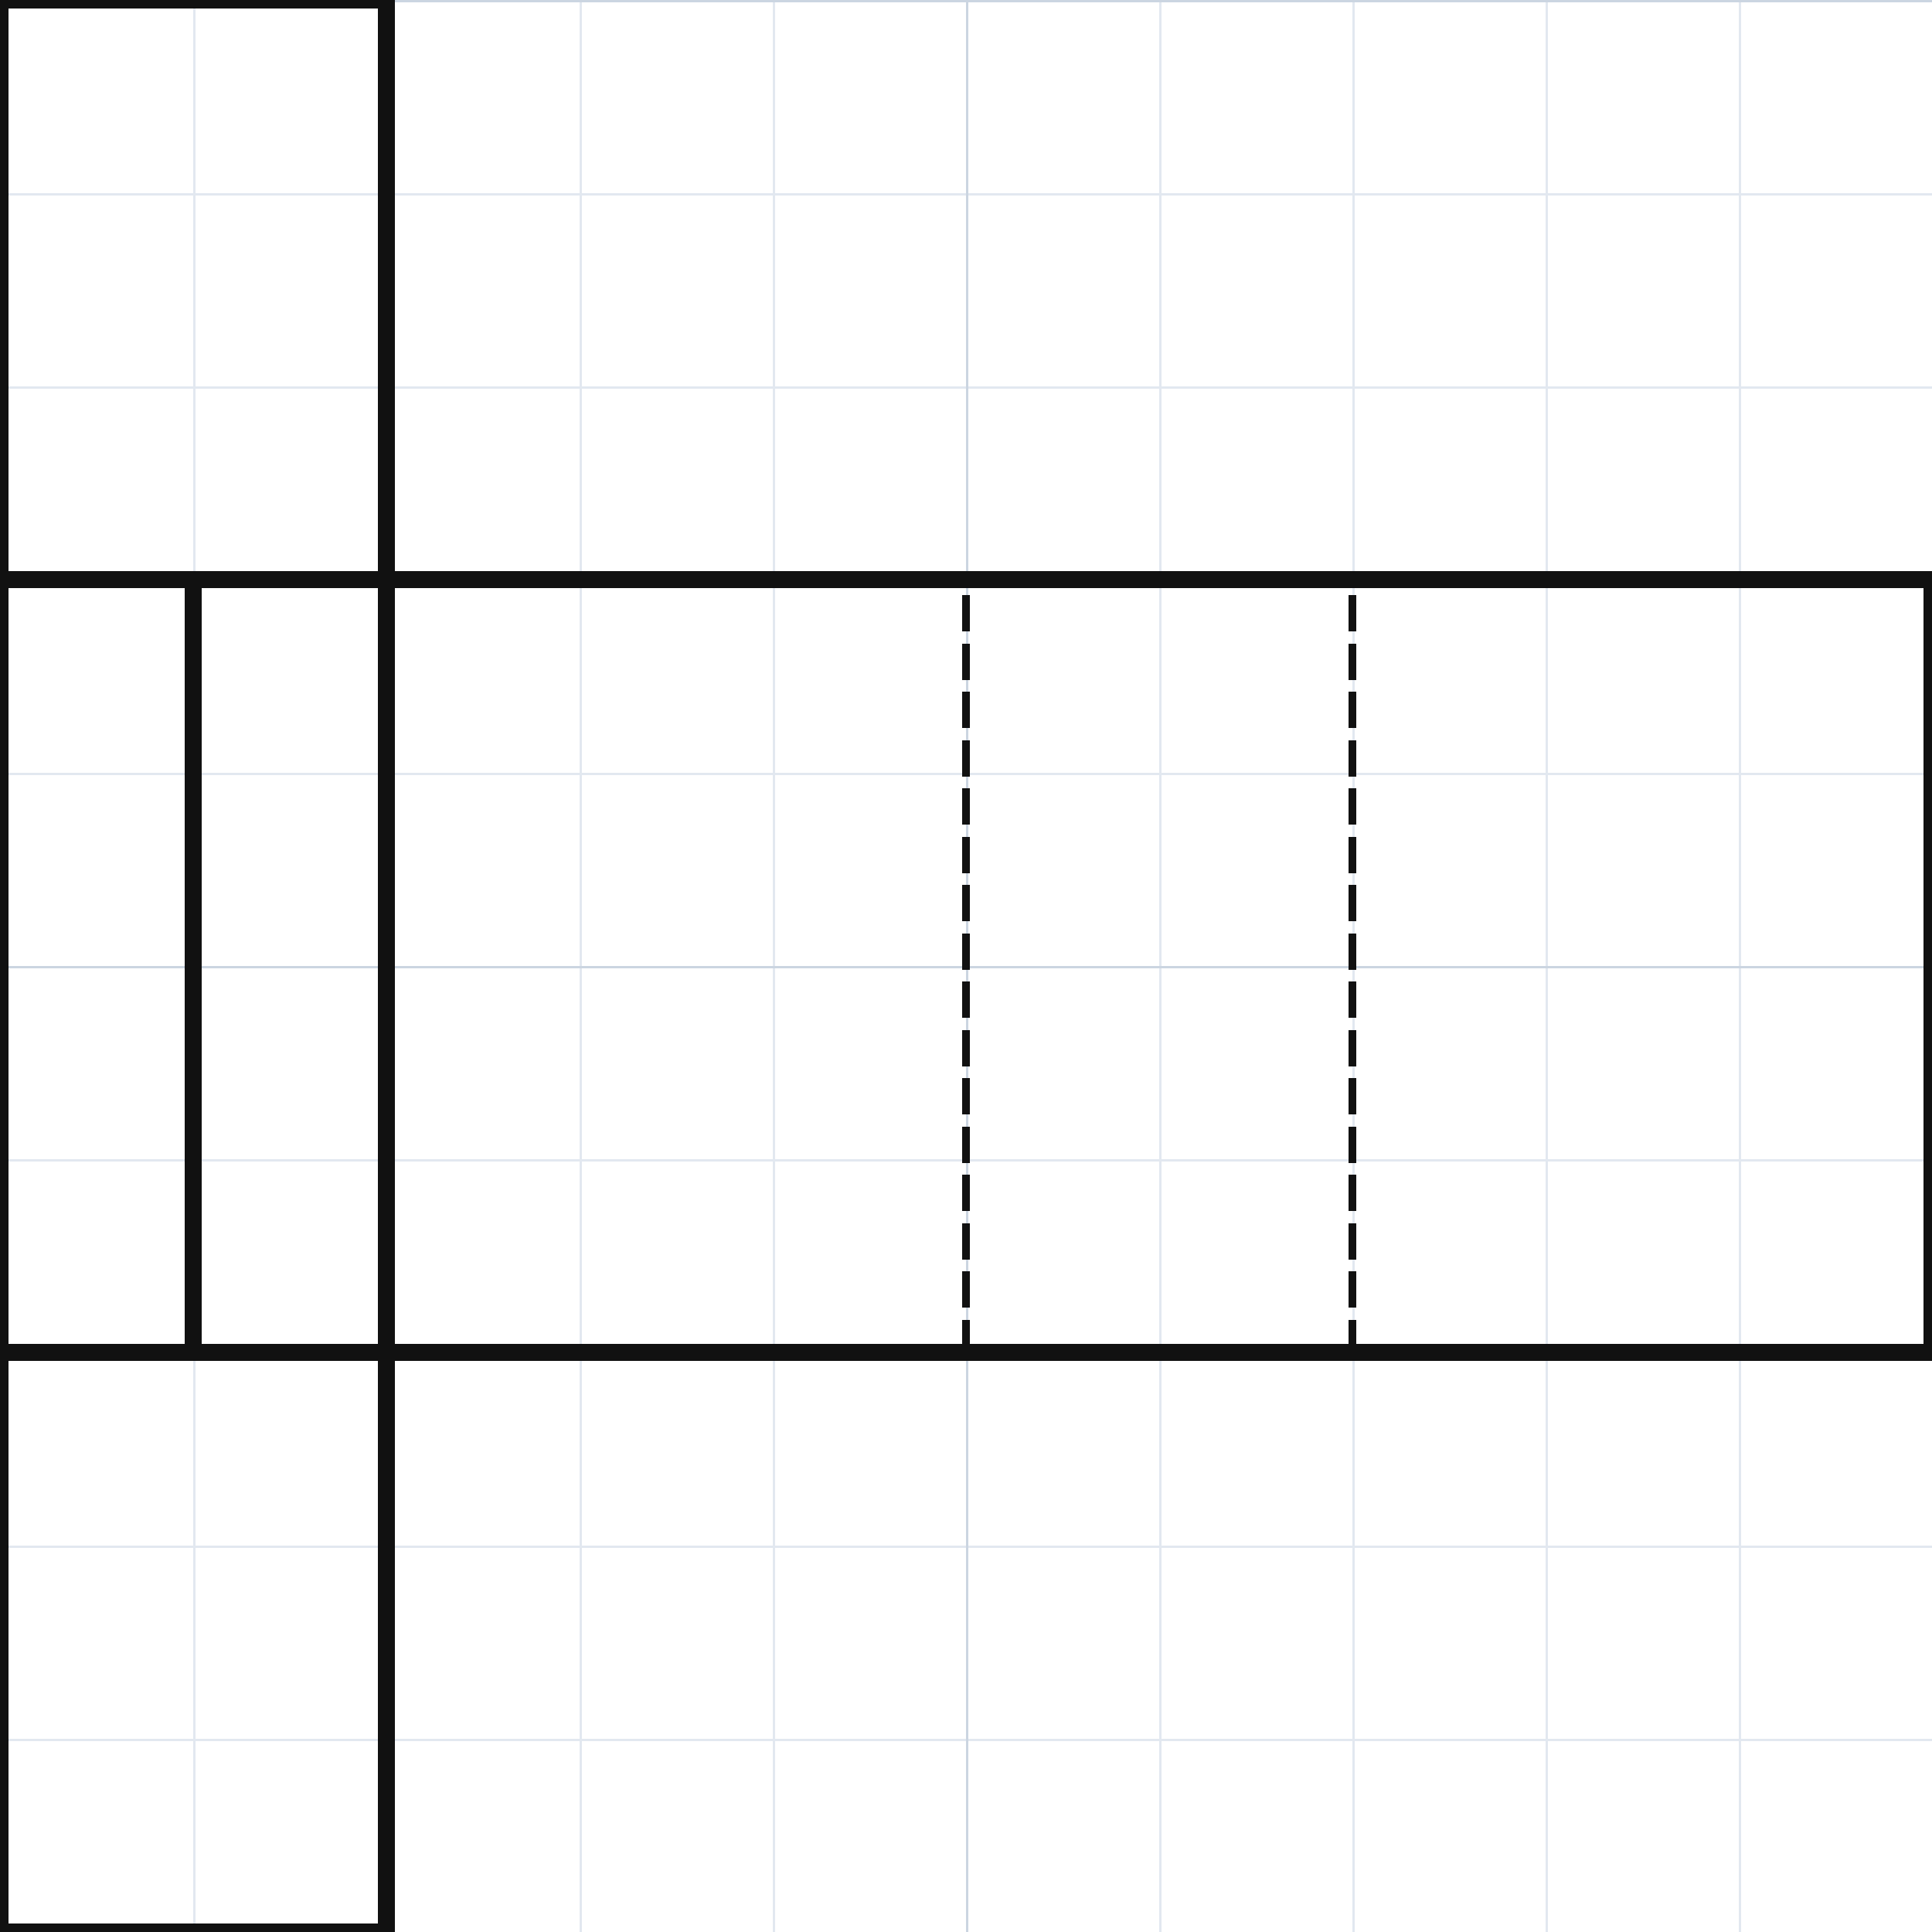
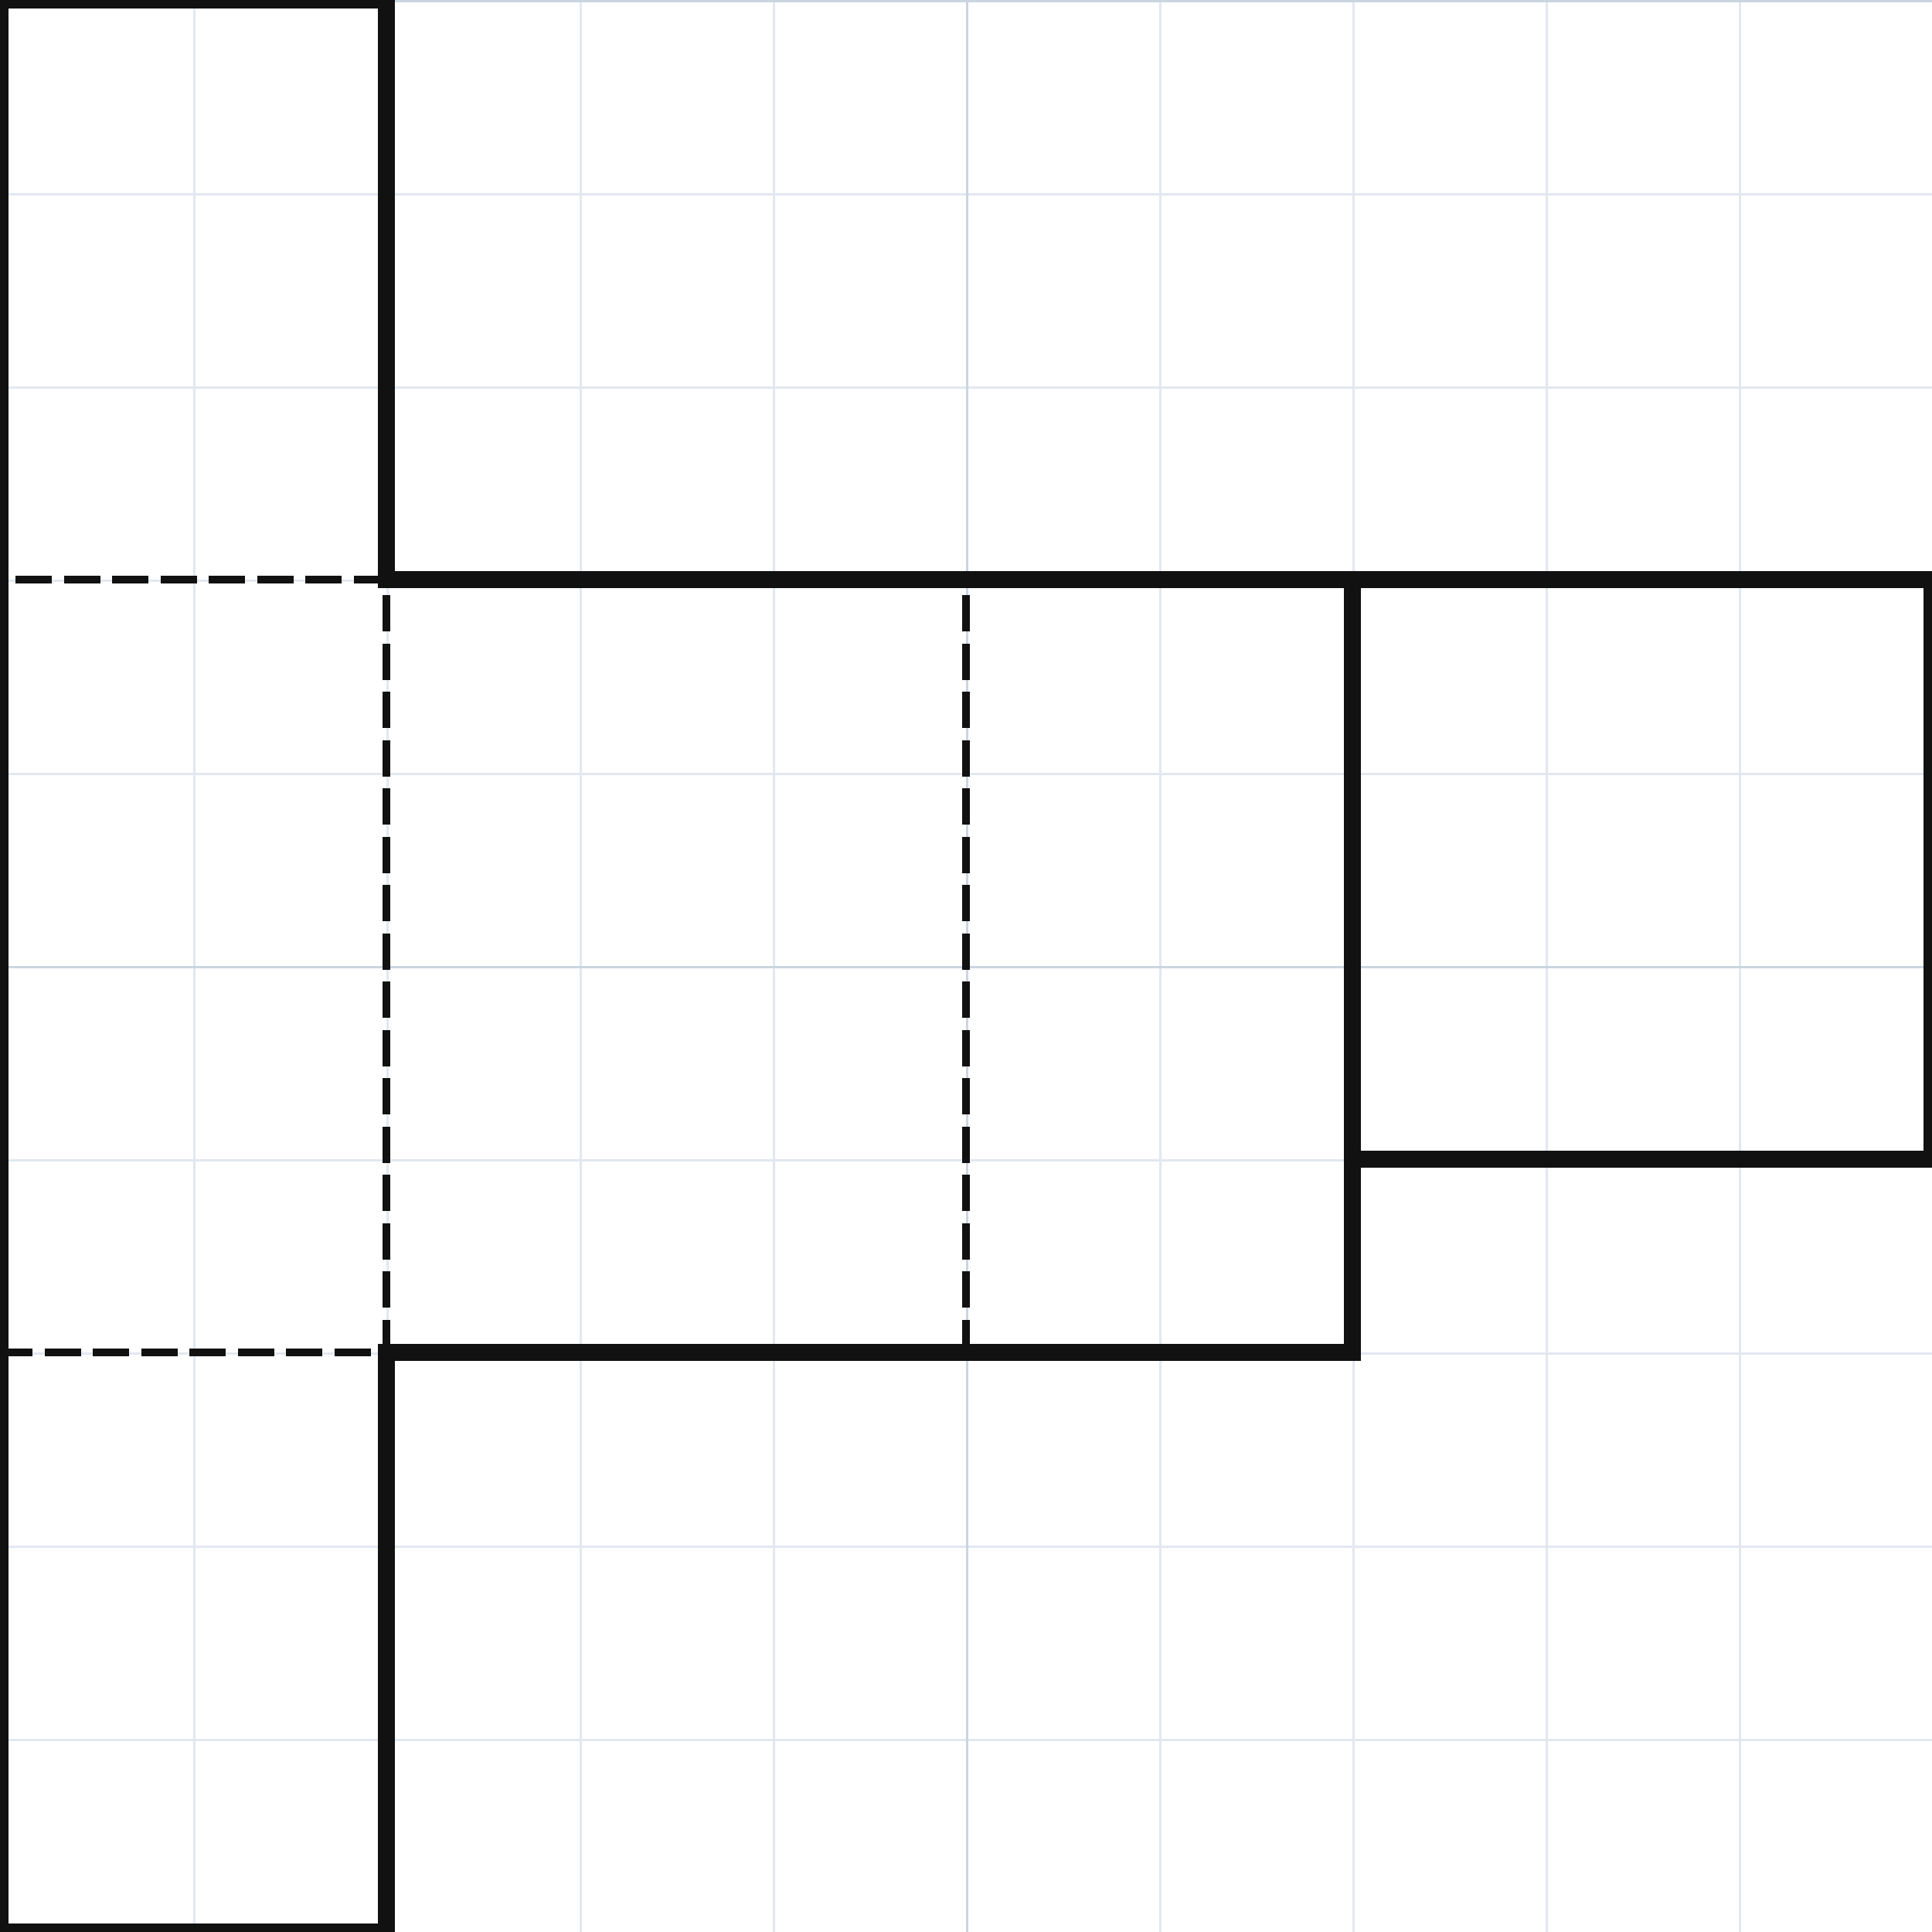
<svg xmlns="http://www.w3.org/2000/svg" width="400" height="400" viewBox="0 0 400 400" shape-rendering="crispEdges">
  <defs>
    <pattern id="gridMinor" width="40" height="40" patternUnits="userSpaceOnUse">
      <path d="M 40 0 L 0 0 0 40" fill="none" stroke="#e2e8f0" stroke-width="1" />
    </pattern>
    <pattern id="gridMajor" width="200" height="200" patternUnits="userSpaceOnUse">
      <path d="M 200 0 L 0 0 0 200" fill="none" stroke="#cbd5e1" stroke-width="1" />
    </pattern>
  </defs>
  <rect width="100%" height="100%" fill="white" />
  <rect width="100%" height="100%" fill="url(#gridMinor)" />
  <rect width="100%" height="100%" fill="url(#gridMajor)" />
-   <line x1="0" y1="120" x2="40" y2="120" stroke="#111111" stroke-width="3.5" stroke-linecap="square" />
-   <line x1="40" y1="120" x2="40" y2="280" stroke="#111111" stroke-width="3.5" stroke-linecap="square" />
-   <line x1="40" y1="280" x2="0" y2="280" stroke="#111111" stroke-width="3.5" stroke-linecap="square" />
+   <line x1="80" y1="120" x2="0" y2="120" stroke="#111111" stroke-width="1.5" stroke-linecap="square" stroke-dasharray="6 4" />
+   <line x1="80" y1="280" x2="80" y2="120" stroke="#111111" stroke-width="1.5" stroke-linecap="square" stroke-dasharray="6 4" />
+   <line x1="0" y1="280" x2="80" y2="280" stroke="#111111" stroke-width="1.5" stroke-linecap="square" stroke-dasharray="6 4" />
  <line x1="0" y1="280" x2="0" y2="120" stroke="#111111" stroke-width="3.5" stroke-linecap="square" />
  <line x1="80" y1="120" x2="200" y2="120" stroke="#111111" stroke-width="3.5" stroke-linecap="square" />
  <line x1="200" y1="280" x2="200" y2="120" stroke="#111111" stroke-width="1.5" stroke-linecap="square" stroke-dasharray="6 4" />
  <line x1="200" y1="280" x2="80" y2="280" stroke="#111111" stroke-width="3.5" stroke-linecap="square" />
-   <line x1="80" y1="280" x2="80" y2="120" stroke="#111111" stroke-width="3.5" stroke-linecap="square" />
  <line x1="200" y1="120" x2="280" y2="120" stroke="#111111" stroke-width="3.5" stroke-linecap="square" />
-   <line x1="280" y1="280" x2="280" y2="120" stroke="#111111" stroke-width="1.5" stroke-linecap="square" stroke-dasharray="6 4" />
+   <line x1="280" y1="120" x2="280" y2="280" stroke="#111111" stroke-width="3.5" stroke-linecap="square" />
  <line x1="280" y1="280" x2="200" y2="280" stroke="#111111" stroke-width="3.5" stroke-linecap="square" />
  <line x1="280" y1="120" x2="400" y2="120" stroke="#111111" stroke-width="3.5" stroke-linecap="square" />
-   <line x1="400" y1="120" x2="400" y2="280" stroke="#111111" stroke-width="3.5" stroke-linecap="square" />
-   <line x1="400" y1="280" x2="280" y2="280" stroke="#111111" stroke-width="3.5" stroke-linecap="square" />
+   <line x1="400" y1="120" x2="400" y2="240" stroke="#111111" stroke-width="3.5" stroke-linecap="square" />
+   <line x1="400" y1="240" x2="280" y2="240" stroke="#111111" stroke-width="3.5" stroke-linecap="square" />
+   <line x1="280" y1="240" x2="280" y2="120" stroke="#111111" stroke-width="3.5" stroke-linecap="square" />
  <line x1="0" y1="0" x2="80" y2="0" stroke="#111111" stroke-width="3.5" stroke-linecap="square" />
  <line x1="80" y1="0" x2="80" y2="120" stroke="#111111" stroke-width="3.5" stroke-linecap="square" />
-   <line x1="80" y1="120" x2="0" y2="120" stroke="#111111" stroke-width="3.5" stroke-linecap="square" />
  <line x1="0" y1="120" x2="0" y2="0" stroke="#111111" stroke-width="3.5" stroke-linecap="square" />
-   <line x1="0" y1="280" x2="80" y2="280" stroke="#111111" stroke-width="3.5" stroke-linecap="square" />
  <line x1="80" y1="280" x2="80" y2="400" stroke="#111111" stroke-width="3.5" stroke-linecap="square" />
  <line x1="80" y1="400" x2="0" y2="400" stroke="#111111" stroke-width="3.5" stroke-linecap="square" />
  <line x1="0" y1="400" x2="0" y2="280" stroke="#111111" stroke-width="3.5" stroke-linecap="square" />
</svg>
